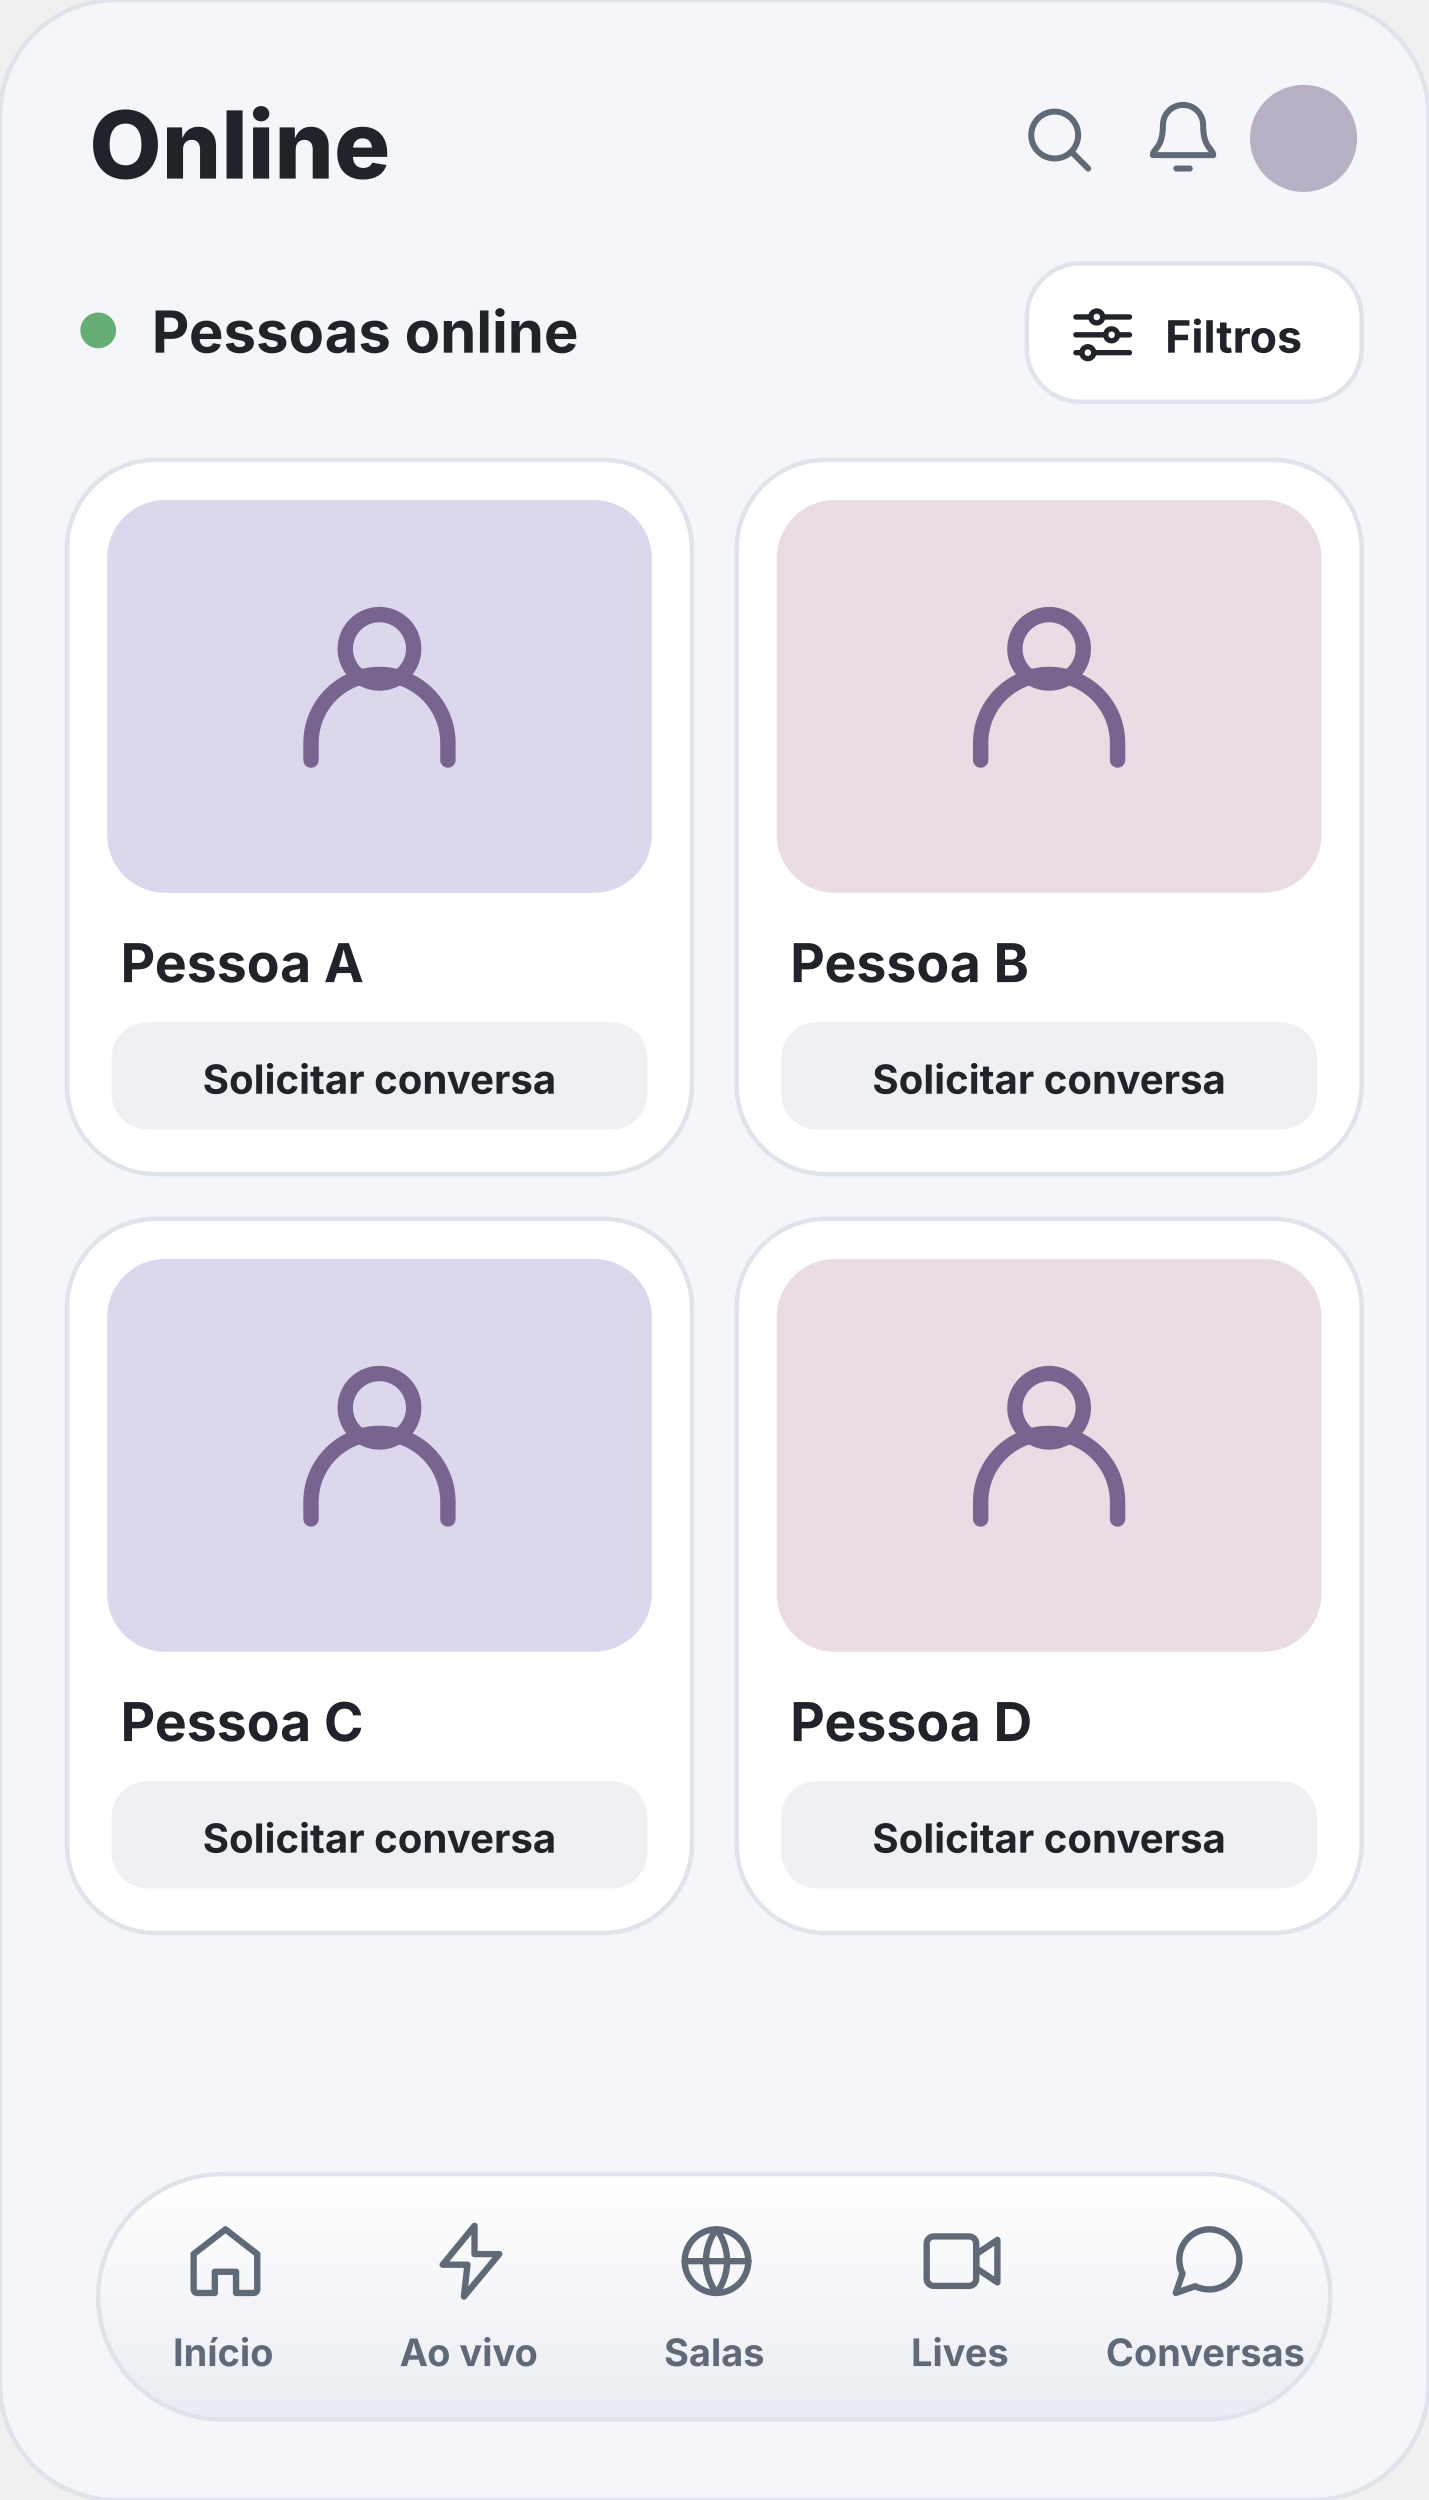
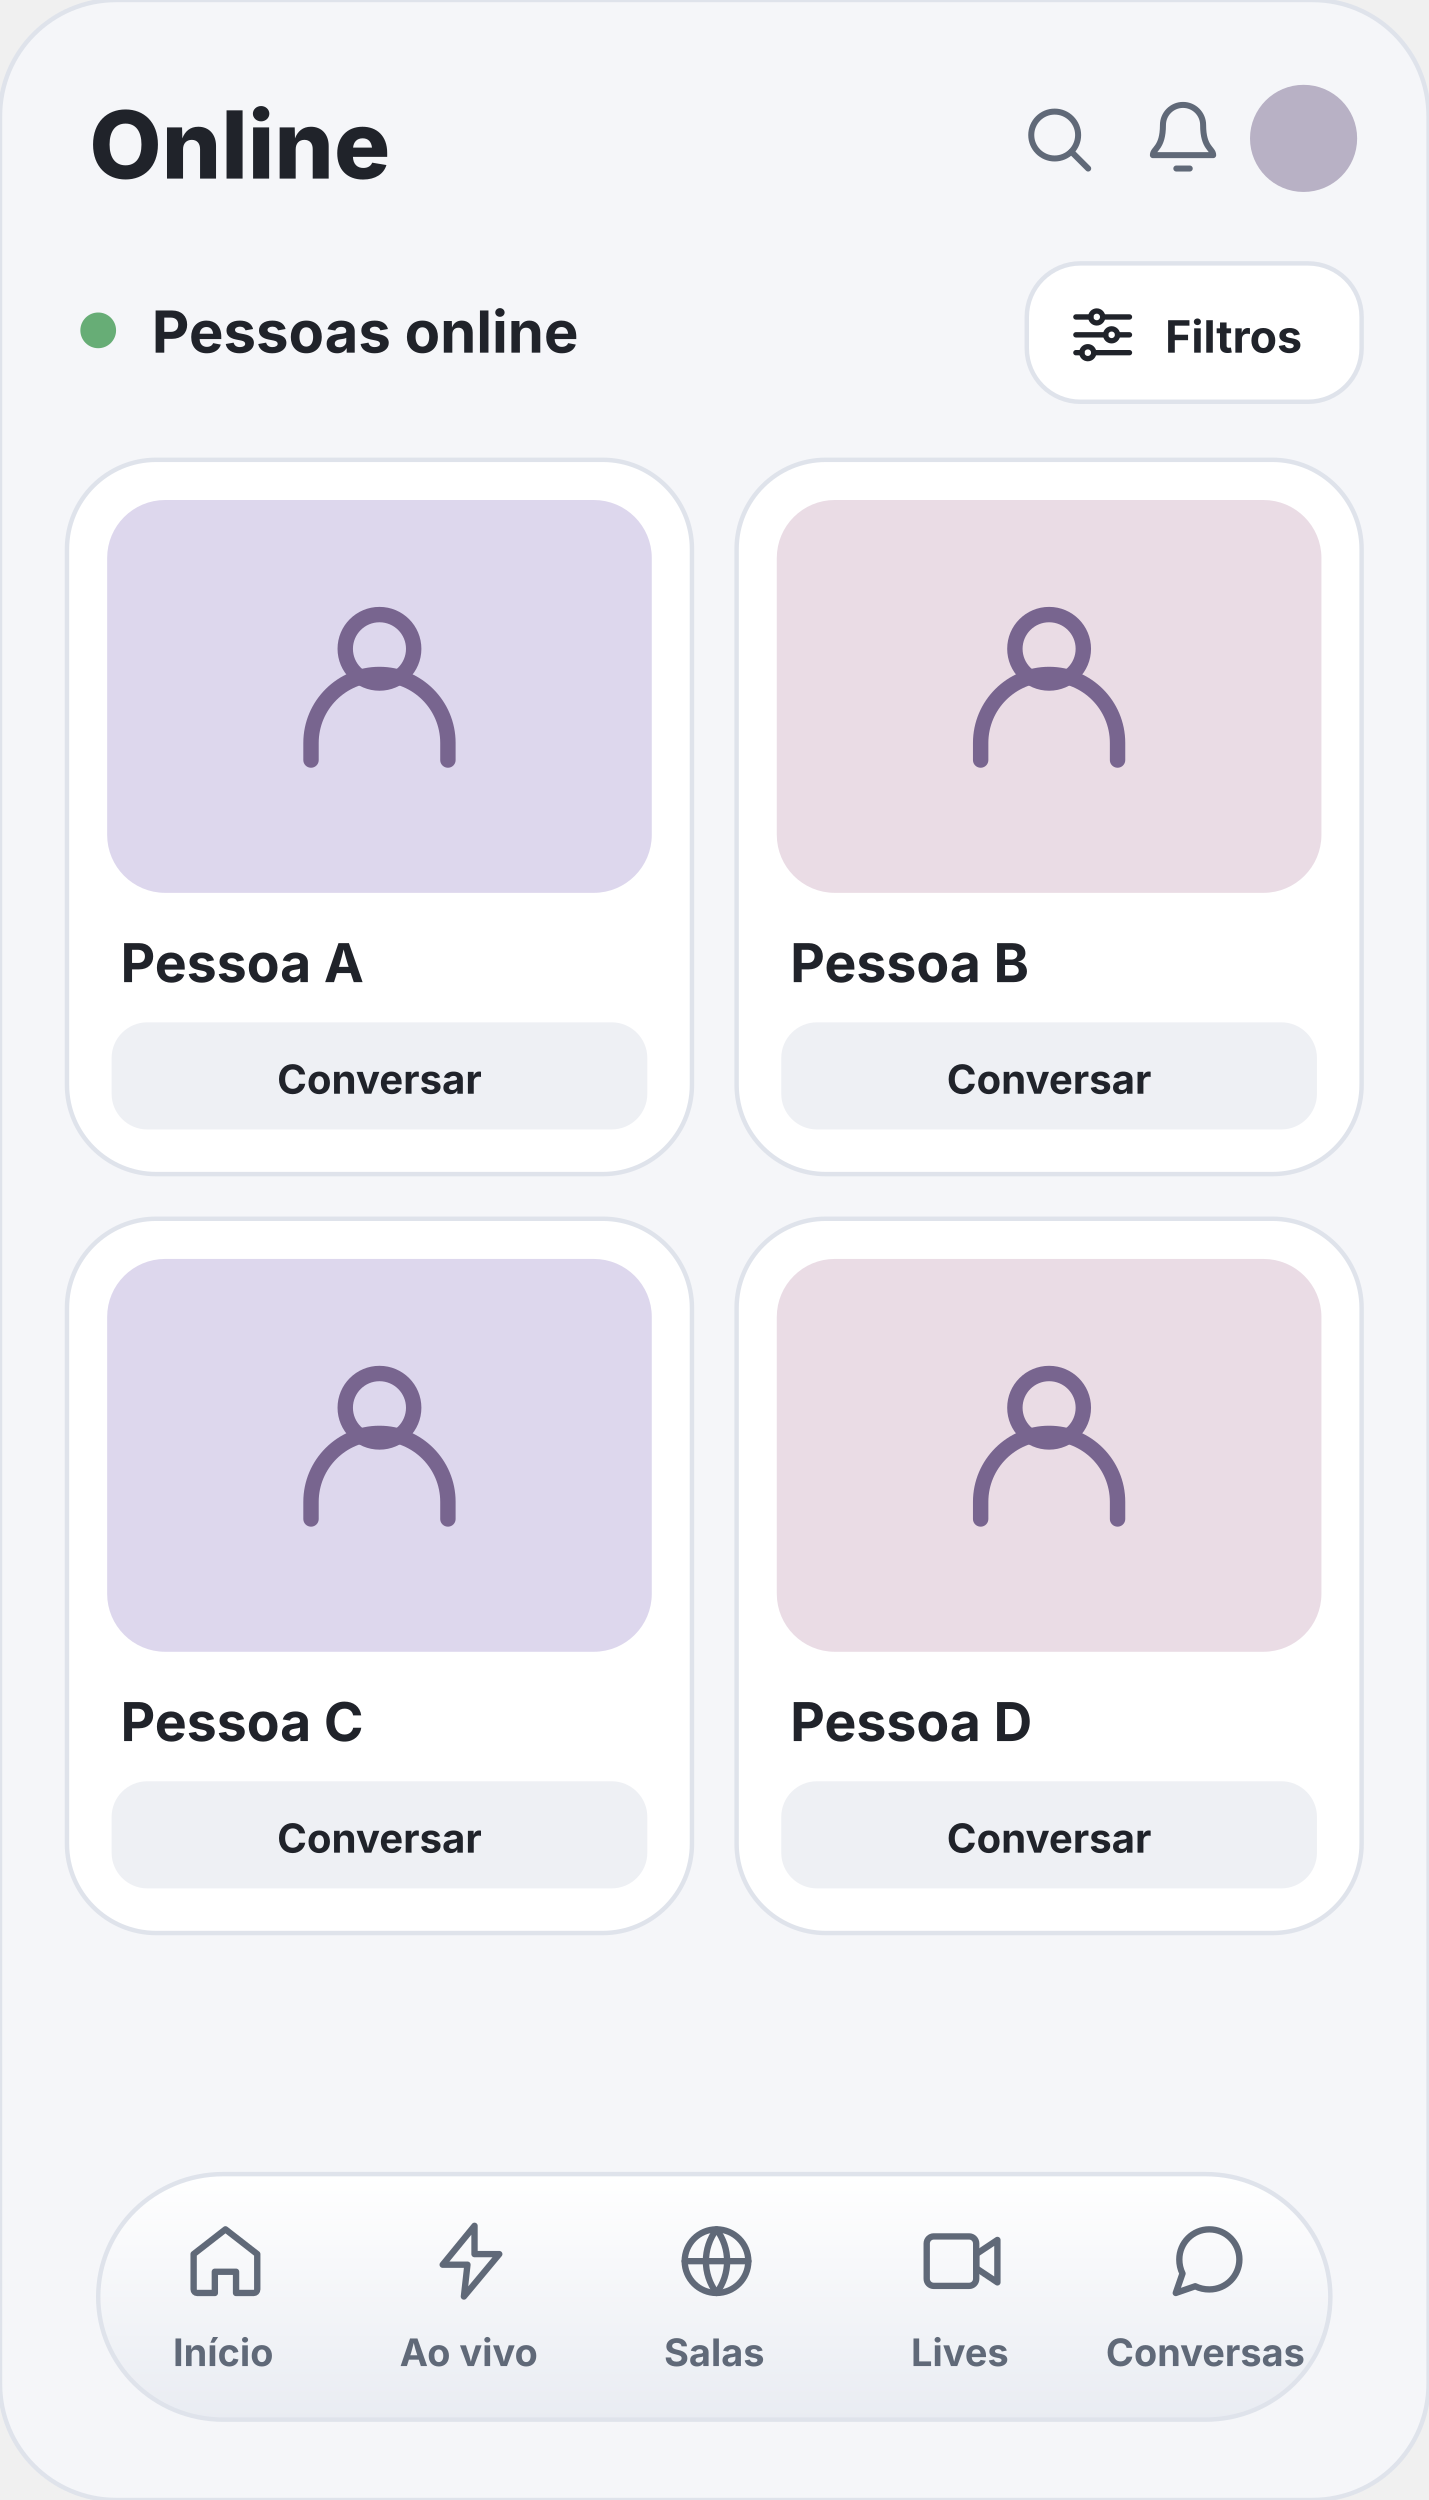
<svg xmlns="http://www.w3.org/2000/svg" viewBox="0 0 320 560" width="320" height="560">
  <defs>
    <linearGradient id="dock" x1="0" y1="0" x2="0" y2="1">
      <stop stop-color="#fff" />
      <stop offset="1" stop-color="#e9ecf2" />
    </linearGradient>
  </defs>
  <defs>
    <linearGradient id="ice" x1="0" y1="0" x2="1" y2="1">
      <stop stop-color="#f4efff" />
      <stop offset=".19" stop-color="#b59bf8" />
      <stop offset=".49" stop-color="#7956dc" />
      <stop offset=".76" stop-color="#48318b" />
      <stop offset="1" stop-color="#a88af5" />
    </linearGradient>
    <linearGradient id="rose" x1="0" y1="0" x2="1" y2="1">
      <stop stop-color="#fff1e9" />
      <stop offset=".23" stop-color="#ffb9ad" />
      <stop offset=".56" stop-color="#e77f8c" />
      <stop offset=".82" stop-color="#a74371" />
      <stop offset="1" stop-color="#fcb5a2" />
    </linearGradient>
    <linearGradient id="shine" x1="0" y1="0" x2="1" y2="1">
      <stop stop-color="#fff" stop-opacity=".94" />
      <stop offset=".52" stop-color="#fff" stop-opacity=".1" />
      <stop offset="1" stop-color="#fff" stop-opacity=".55" />
    </linearGradient>
  </defs>
  <rect x="0" y="0" width="320" height="560" rx="26" fill="#f5f6f9" stroke="#dfe3eb" />
  <text x="20" y="40" font-family="Inter,Arial,sans-serif" font-size="21" font-weight="800" fill="#20232a" text-anchor="start">Online</text>
  <g transform="translate(228 22) scale(0.75)" fill="none" stroke="#606978" stroke-width="1.8" stroke-linecap="round" stroke-linejoin="round">
    <circle cx="11" cy="11" r="7" />
    <path d="m16 16 5 5" />
  </g>
  <g transform="translate(256 22) scale(0.75)" fill="none" stroke="#606978" stroke-width="1.8" stroke-linecap="round" stroke-linejoin="round">
    <path d="M18 8a6 6 0 0 0-12 0c0 7-3 7-3 9h18c0-2-3-2-3-9M10 21h4" />
  </g>
  <circle cx="292" cy="31" r="12" fill="#b8b1c5" />
  <circle cx="22" cy="74" r="4" fill="#67ad76" />
  <text x="34" y="79" font-family="Inter,Arial,sans-serif" font-size="13" font-weight="700" fill="#20232a" text-anchor="start">Pessoas online</text>
  <rect x="230" y="59" width="75" height="31" rx="12" fill="#fff" stroke="#dfe3eb" />
  <g transform="translate(239 67) scale(0.6666667)" fill="none" stroke="#20232a" stroke-width="1.8" stroke-linecap="round" stroke-linejoin="round">
    <path d="M3 6h5m4 0h9M3 12h10m4 0h4M3 18h2m4 0h12" />
    <circle cx="10" cy="6" r="2" />
    <circle cx="15" cy="12" r="2" />
    <circle cx="7" cy="18" r="2" />
  </g>
  <text x="261" y="79" font-family="Inter,Arial,sans-serif" font-size="10" font-weight="700" fill="#20232a" text-anchor="start">Filtros</text>
  <rect x="15" y="103" width="140" height="160" rx="20" fill="#fff" stroke="#dfe3eb" />
  <rect x="24" y="112" width="122" height="88" rx="13" fill="#ddd7ed" stroke="none" />
  <g transform="translate(62 130) scale(1.916667)" fill="none" stroke="#78658f" stroke-width="1.8" stroke-linecap="round" stroke-linejoin="round">
    <circle cx="12" cy="8" r="4" />
    <path d="M4 21v-2a8 8 0 0 1 16 0v2" />
  </g>
  <text x="27" y="220" font-family="Inter,Arial,sans-serif" font-size="12" font-weight="700" fill="#20232a" text-anchor="start">Pessoa A</text>
  <rect x="25" y="229" width="120" height="24" rx="8" fill="#eef0f4" stroke="none" />
-   <text x="85" y="245" font-family="Inter,Arial,sans-serif" font-size="9" font-weight="650" fill="#20232a" text-anchor="middle">Solicitar conversa</text>
+   <text x="85" y="245" font-family="Inter,Arial,sans-serif" font-size="9" font-weight="650" fill="#20232a" text-anchor="middle">Conversar</text>
  <rect x="165" y="103" width="140" height="160" rx="20" fill="#fff" stroke="#dfe3eb" />
  <rect x="174" y="112" width="122" height="88" rx="13" fill="#eadce5" stroke="none" />
  <g transform="translate(212 130) scale(1.916667)" fill="none" stroke="#78658f" stroke-width="1.8" stroke-linecap="round" stroke-linejoin="round">
    <circle cx="12" cy="8" r="4" />
    <path d="M4 21v-2a8 8 0 0 1 16 0v2" />
  </g>
  <text x="177" y="220" font-family="Inter,Arial,sans-serif" font-size="12" font-weight="700" fill="#20232a" text-anchor="start">Pessoa B</text>
  <rect x="175" y="229" width="120" height="24" rx="8" fill="#eef0f4" stroke="none" />
-   <text x="235" y="245" font-family="Inter,Arial,sans-serif" font-size="9" font-weight="650" fill="#20232a" text-anchor="middle">Solicitar conversa</text>
+   <text x="235" y="245" font-family="Inter,Arial,sans-serif" font-size="9" font-weight="650" fill="#20232a" text-anchor="middle">Conversar</text>
  <rect x="15" y="273" width="140" height="160" rx="20" fill="#fff" stroke="#dfe3eb" />
  <rect x="24" y="282" width="122" height="88" rx="13" fill="#ddd7ed" stroke="none" />
  <g transform="translate(62 300) scale(1.916667)" fill="none" stroke="#78658f" stroke-width="1.8" stroke-linecap="round" stroke-linejoin="round">
    <circle cx="12" cy="8" r="4" />
    <path d="M4 21v-2a8 8 0 0 1 16 0v2" />
  </g>
  <text x="27" y="390" font-family="Inter,Arial,sans-serif" font-size="12" font-weight="700" fill="#20232a" text-anchor="start">Pessoa C</text>
  <rect x="25" y="399" width="120" height="24" rx="8" fill="#eef0f4" stroke="none" />
-   <text x="85" y="415" font-family="Inter,Arial,sans-serif" font-size="9" font-weight="650" fill="#20232a" text-anchor="middle">Solicitar conversa</text>
+   <text x="85" y="415" font-family="Inter,Arial,sans-serif" font-size="9" font-weight="650" fill="#20232a" text-anchor="middle">Conversar</text>
  <rect x="165" y="273" width="140" height="160" rx="20" fill="#fff" stroke="#dfe3eb" />
  <rect x="174" y="282" width="122" height="88" rx="13" fill="#eadce5" stroke="none" />
  <g transform="translate(212 300) scale(1.916667)" fill="none" stroke="#78658f" stroke-width="1.8" stroke-linecap="round" stroke-linejoin="round">
    <circle cx="12" cy="8" r="4" />
    <path d="M4 21v-2a8 8 0 0 1 16 0v2" />
  </g>
  <text x="177" y="390" font-family="Inter,Arial,sans-serif" font-size="12" font-weight="700" fill="#20232a" text-anchor="start">Pessoa D</text>
  <rect x="175" y="399" width="120" height="24" rx="8" fill="#eef0f4" stroke="none" />
-   <text x="235" y="415" font-family="Inter,Arial,sans-serif" font-size="9" font-weight="650" fill="#20232a" text-anchor="middle">Solicitar conversa</text>
+   <text x="235" y="415" font-family="Inter,Arial,sans-serif" font-size="9" font-weight="650" fill="#20232a" text-anchor="middle">Conversar</text>
  <rect x="22" y="487" width="276" height="55" rx="28" fill="url(#dock)" stroke="#dfe3eb" />
  <g transform="translate(41 497) scale(0.7916667)" fill="none" stroke="#606978" stroke-width="1.8" stroke-linecap="round" stroke-linejoin="round">
    <path d="m3 10 9-7 9 7v10a1 1 0 0 1-1 1h-5v-6H9v6H4a1 1 0 0 1-1-1z" />
  </g>
  <text x="50" y="530" font-family="Inter,Arial,sans-serif" font-size="8.5" font-weight="700" fill="#606978" text-anchor="middle">Início</text>
  <g transform="translate(96 497) scale(0.7916667)" fill="none" stroke="#606978" stroke-width="1.8" stroke-linecap="round" stroke-linejoin="round">
    <path d="m13 2-9 11h7l-1 9 10-12h-7z" />
  </g>
  <text x="105" y="530" font-family="Inter,Arial,sans-serif" font-size="8.5" font-weight="700" fill="#606978" text-anchor="middle">Ao vivo</text>
  <g transform="translate(151 497) scale(0.7916667)" fill="none" stroke="#606978" stroke-width="1.8" stroke-linecap="round" stroke-linejoin="round">
    <circle cx="12" cy="12" r="9" />
    <path d="M3 12h18M12 3a15 15 0 0 1 0 18M12 3a15 15 0 0 0 0 18" />
  </g>
  <text x="160" y="530" font-family="Inter,Arial,sans-serif" font-size="8.5" font-weight="700" fill="#606978" text-anchor="middle">Salas</text>
  <g transform="translate(206 497) scale(0.7916667)" fill="none" stroke="#606978" stroke-width="1.8" stroke-linecap="round" stroke-linejoin="round">
    <rect x="2" y="5" width="14" height="14" rx="2" />
    <path d="m16 10 6-4v12l-6-4z" />
  </g>
  <text x="215" y="530" font-family="Inter,Arial,sans-serif" font-size="8.5" font-weight="700" fill="#606978" text-anchor="middle">Lives</text>
  <g transform="translate(261 497) scale(0.7916667)" fill="none" stroke="#606978" stroke-width="1.8" stroke-linecap="round" stroke-linejoin="round">
    <path d="M21 11.5a8.5 8.5 0 0 1-8.5 8.5 9 9 0 0 1-4-.9L3 21l1.9-5.5a9 9 0 0 1-.9-4 8.5 8.5 0 0 1 8.5-8.5A8.5 8.5 0 0 1 21 11.5z" />
  </g>
  <text x="270" y="530" font-family="Inter,Arial,sans-serif" font-size="8.5" font-weight="700" fill="#606978" text-anchor="middle">Conversas</text>
</svg>
